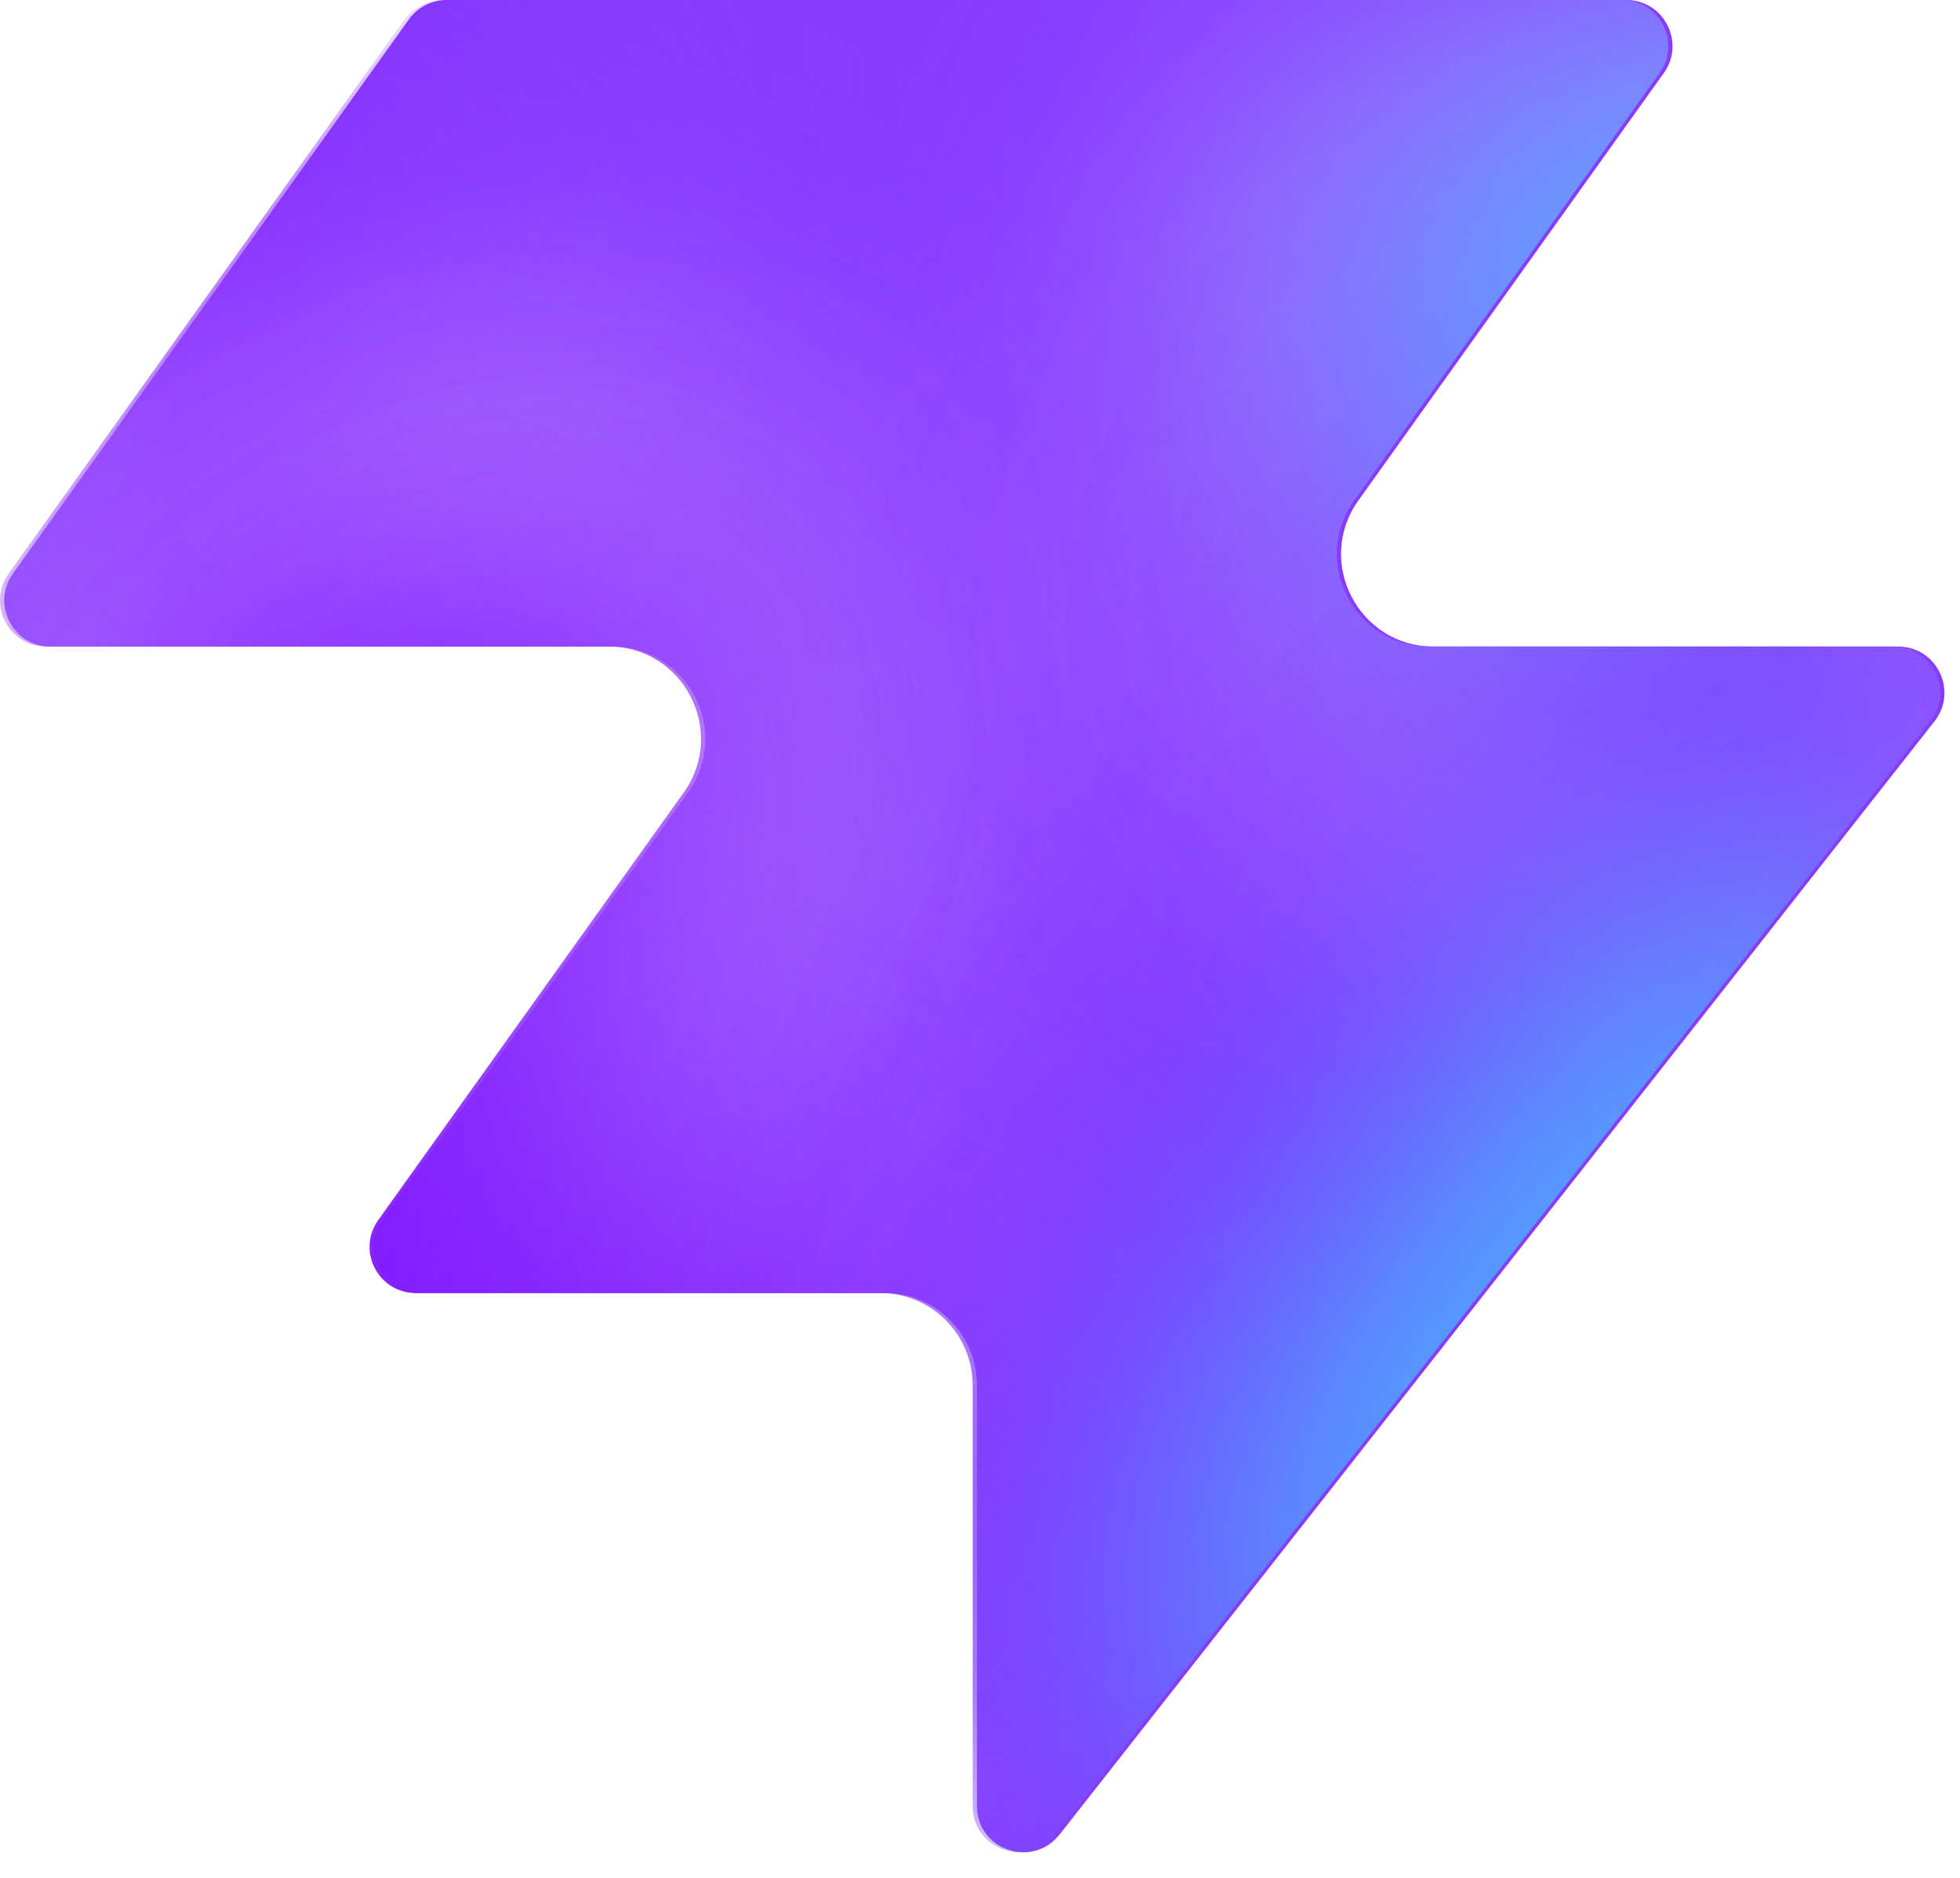
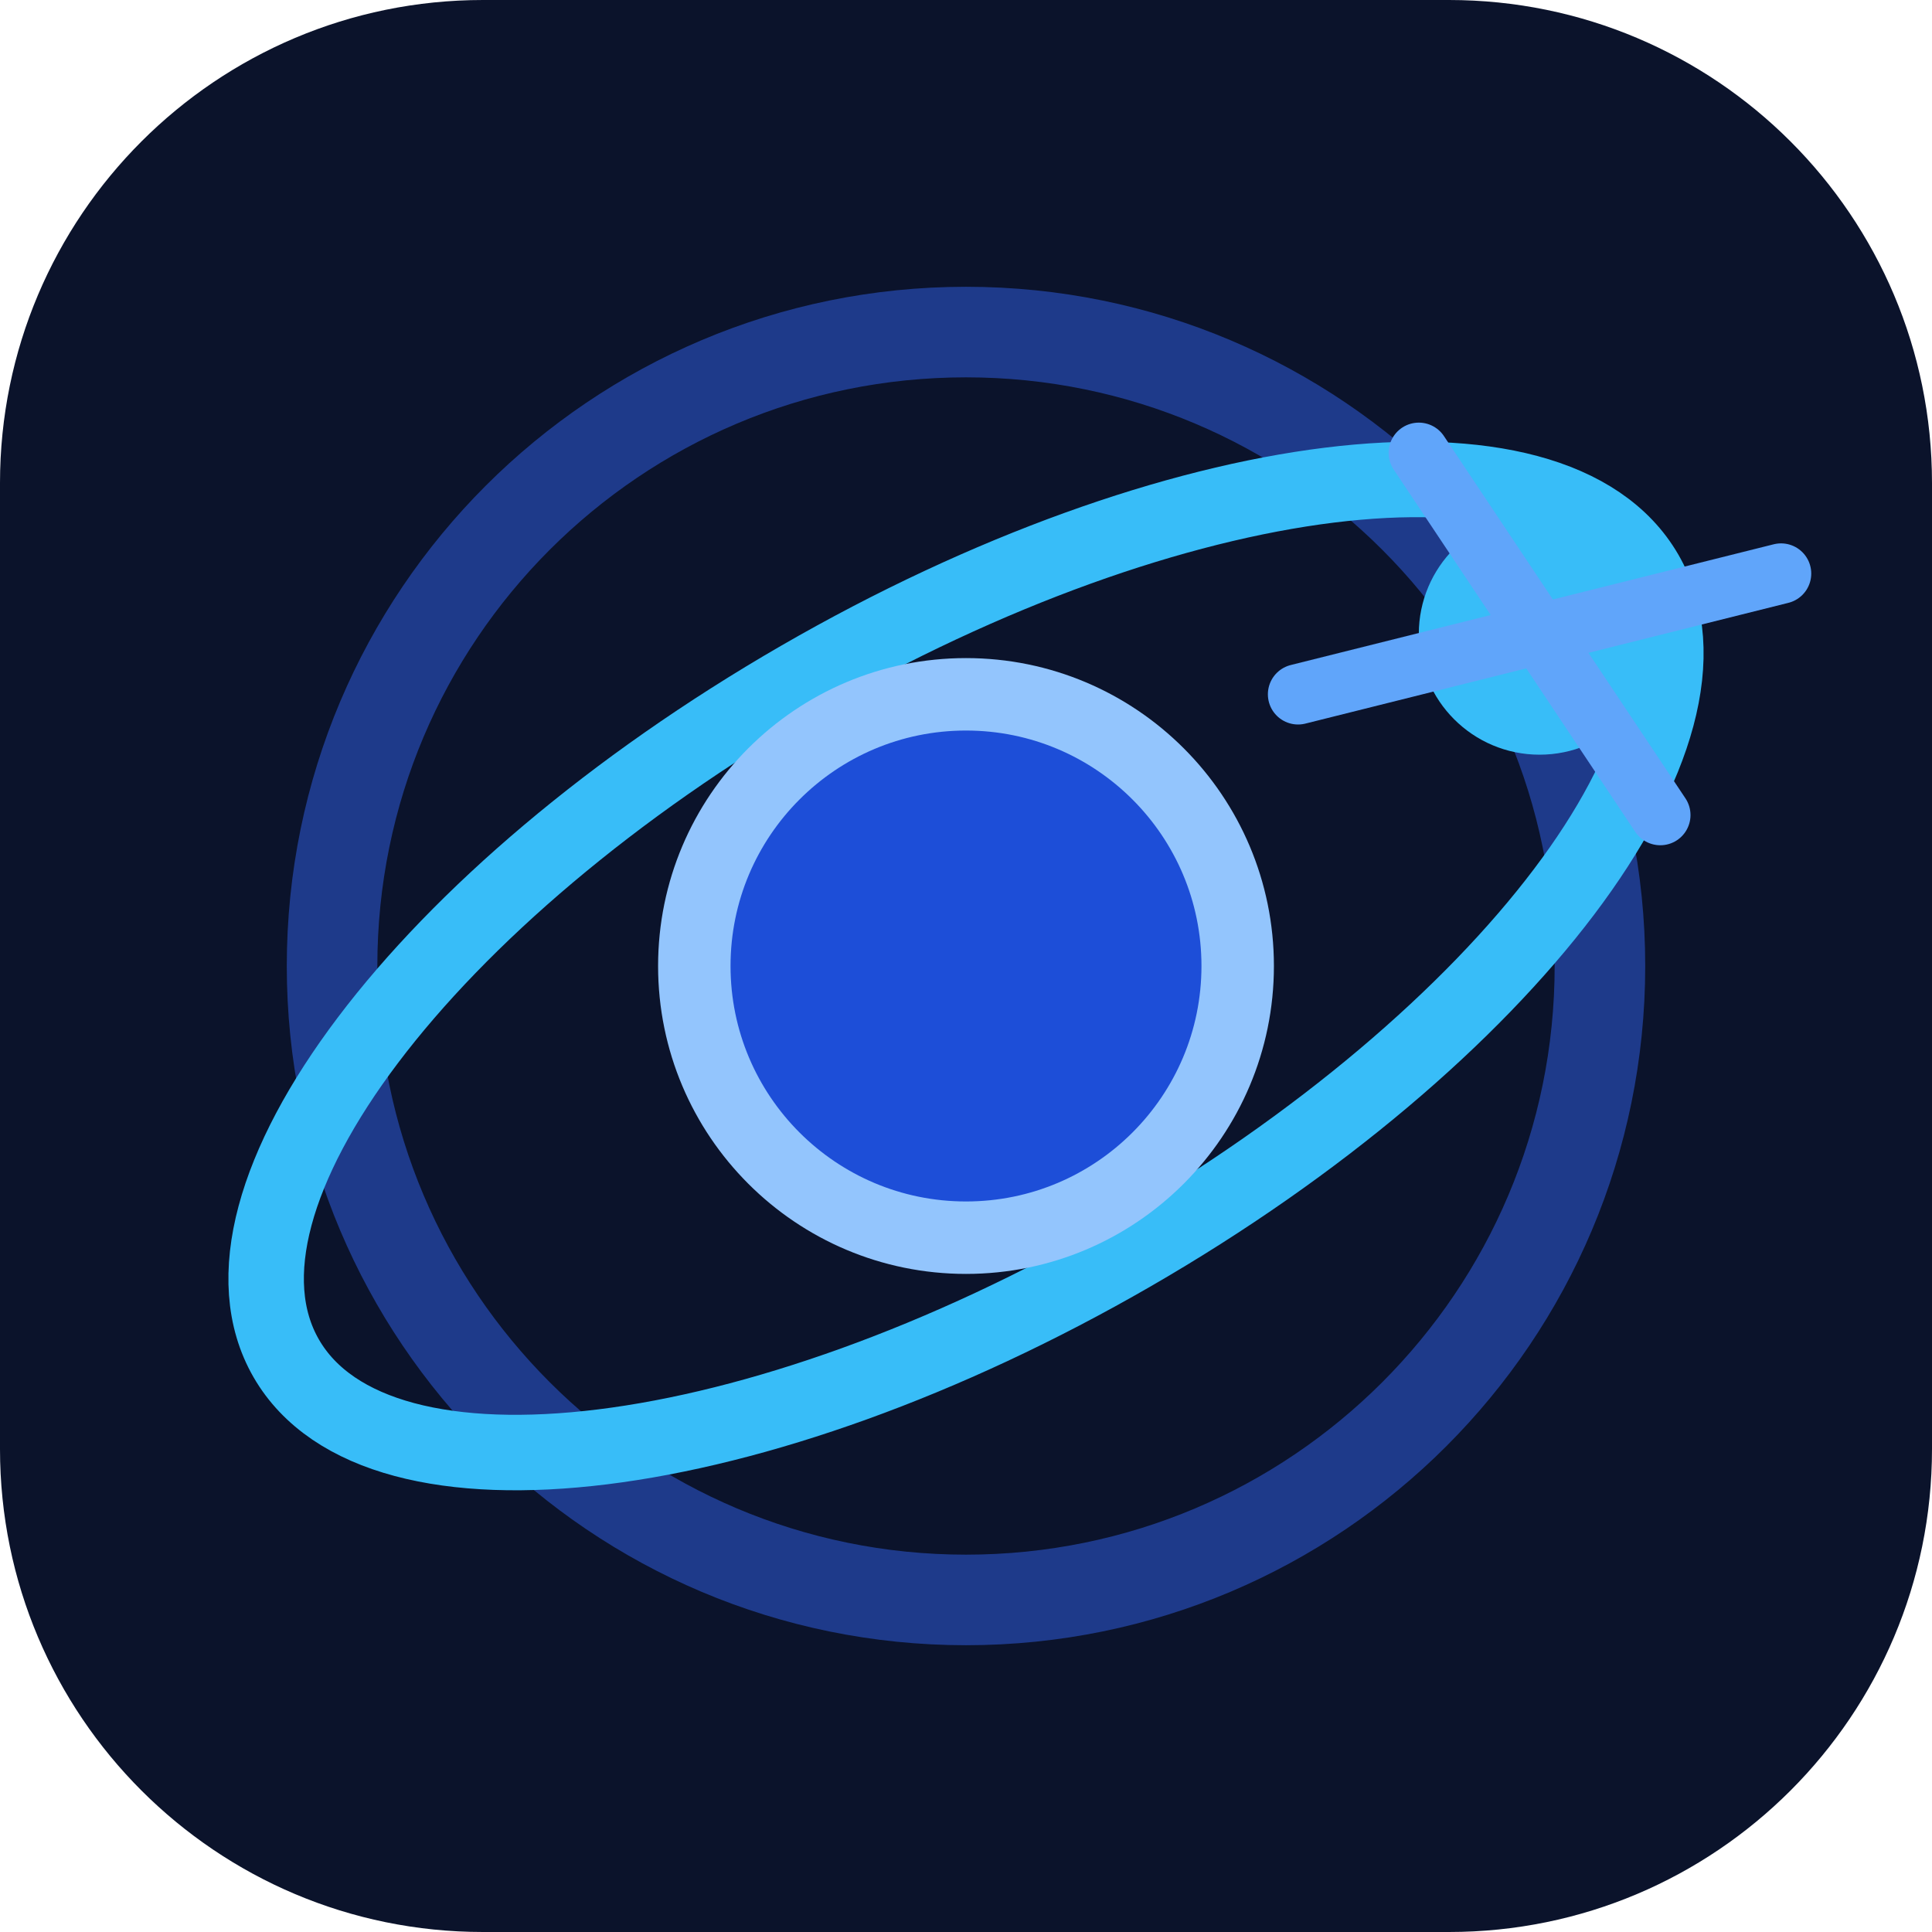
- <svg xmlns="http://www.w3.org/2000/svg" width="48" height="46" fill="none" viewBox="0 0 48 46">
-   <path fill="#863bff" d="M25.946 44.938c-.664.845-2.021.375-2.021-.698V33.937a2.26 2.26 0 0 0-2.262-2.262H10.287c-.92 0-1.456-1.04-.92-1.788l7.48-10.471c1.07-1.497 0-3.578-1.842-3.578H1.237c-.92 0-1.456-1.04-.92-1.788L10.013.474c.214-.297.556-.474.92-.474h28.894c.92 0 1.456 1.04.92 1.788l-7.48 10.471c-1.07 1.498 0 3.579 1.842 3.579h11.377c.943 0 1.473 1.088.89 1.83L25.947 44.94z" style="fill:#863bff;fill:color(display-p3 .525 .23 1);fill-opacity:1" />
-   <mask id="a" width="48" height="46" x="0" y="0" maskUnits="userSpaceOnUse" style="mask-type:alpha">
-     <path fill="#000" d="M25.842 44.938c-.664.844-2.021.375-2.021-.698V33.937a2.26 2.26 0 0 0-2.262-2.262H10.183c-.92 0-1.456-1.04-.92-1.788l7.48-10.471c1.07-1.498 0-3.579-1.842-3.579H1.133c-.92 0-1.456-1.04-.92-1.787L9.91.473c.214-.297.556-.474.92-.474h28.894c.92 0 1.456 1.04.92 1.788l-7.48 10.471c-1.07 1.498 0 3.578 1.842 3.578h11.377c.943 0 1.473 1.088.89 1.832L25.843 44.94z" style="fill:#000;fill-opacity:1" />
-   </mask>
-   <g mask="url(#a)">
-     <g filter="url(#b)">
-       <ellipse cx="5.508" cy="14.704" fill="#ede6ff" rx="5.508" ry="14.704" style="fill:#ede6ff;fill:color(display-p3 .927 .903 1);fill-opacity:1" transform="matrix(.00324 1 1 -.00324 -4.47 31.516)" />
-     </g>
-     <g filter="url(#c)">
-       <ellipse cx="10.399" cy="29.851" fill="#ede6ff" rx="10.399" ry="29.851" style="fill:#ede6ff;fill:color(display-p3 .927 .903 1);fill-opacity:1" transform="matrix(.00324 1 1 -.00324 -39.328 7.883)" />
-     </g>
-     <g filter="url(#d)">
-       <ellipse cx="5.508" cy="30.487" fill="#7e14ff" rx="5.508" ry="30.487" style="fill:#7e14ff;fill:color(display-p3 .492 .077 1);fill-opacity:1" transform="rotate(89.814 -25.913 -14.639)scale(1 -1)" />
-     </g>
-     <g filter="url(#e)">
-       <ellipse cx="5.508" cy="30.599" fill="#7e14ff" rx="5.508" ry="30.599" style="fill:#7e14ff;fill:color(display-p3 .492 .077 1);fill-opacity:1" transform="rotate(89.814 -32.644 -3.334)scale(1 -1)" />
-     </g>
-     <g filter="url(#f)">
-       <ellipse cx="5.508" cy="30.599" fill="#7e14ff" rx="5.508" ry="30.599" style="fill:#7e14ff;fill:color(display-p3 .492 .077 1);fill-opacity:1" transform="matrix(.00324 1 1 -.00324 -34.34 30.47)" />
-     </g>
-     <g filter="url(#g)">
-       <ellipse cx="14.072" cy="22.078" fill="#ede6ff" rx="14.072" ry="22.078" style="fill:#ede6ff;fill:color(display-p3 .927 .903 1);fill-opacity:1" transform="rotate(93.35 24.506 48.493)scale(-1 1)" />
-     </g>
-     <g filter="url(#h)">
-       <ellipse cx="3.47" cy="21.501" fill="#7e14ff" rx="3.47" ry="21.501" style="fill:#7e14ff;fill:color(display-p3 .492 .077 1);fill-opacity:1" transform="rotate(89.009 28.708 47.59)scale(-1 1)" />
-     </g>
-     <g filter="url(#i)">
-       <ellipse cx="3.47" cy="21.501" fill="#7e14ff" rx="3.47" ry="21.501" style="fill:#7e14ff;fill:color(display-p3 .492 .077 1);fill-opacity:1" transform="rotate(89.009 28.708 47.59)scale(-1 1)" />
-     </g>
-     <g filter="url(#j)">
-       <ellipse cx=".387" cy="8.972" fill="#7e14ff" rx="4.407" ry="29.108" style="fill:#7e14ff;fill:color(display-p3 .492 .077 1);fill-opacity:1" transform="rotate(39.51 .387 8.972)" />
-     </g>
-     <g filter="url(#k)">
-       <ellipse cx="47.523" cy="-6.092" fill="#7e14ff" rx="4.407" ry="29.108" style="fill:#7e14ff;fill:color(display-p3 .492 .077 1);fill-opacity:1" transform="rotate(37.892 47.523 -6.092)" />
-     </g>
-     <g filter="url(#l)">
-       <ellipse cx="41.412" cy="6.333" fill="#47bfff" rx="5.971" ry="9.665" style="fill:#47bfff;fill:color(display-p3 .28 .748 1);fill-opacity:1" transform="rotate(37.892 41.412 6.333)" />
-     </g>
-     <g filter="url(#m)">
-       <ellipse cx="-1.879" cy="38.332" fill="#7e14ff" rx="4.407" ry="29.108" style="fill:#7e14ff;fill:color(display-p3 .492 .077 1);fill-opacity:1" transform="rotate(37.892 -1.88 38.332)" />
-     </g>
-     <g filter="url(#n)">
-       <ellipse cx="-1.879" cy="38.332" fill="#7e14ff" rx="4.407" ry="29.108" style="fill:#7e14ff;fill:color(display-p3 .492 .077 1);fill-opacity:1" transform="rotate(37.892 -1.88 38.332)" />
-     </g>
-     <g filter="url(#o)">
-       <ellipse cx="35.651" cy="29.907" fill="#7e14ff" rx="4.407" ry="29.108" style="fill:#7e14ff;fill:color(display-p3 .492 .077 1);fill-opacity:1" transform="rotate(37.892 35.651 29.907)" />
-     </g>
-     <g filter="url(#p)">
-       <ellipse cx="38.418" cy="32.4" fill="#47bfff" rx="5.971" ry="15.297" style="fill:#47bfff;fill:color(display-p3 .28 .748 1);fill-opacity:1" transform="rotate(37.892 38.418 32.4)" />
-     </g>
-   </g>
-   <defs>
-     <filter id="b" width="60.045" height="41.654" x="-19.77" y="16.149" color-interpolation-filters="sRGB" filterUnits="userSpaceOnUse">
-       <feFlood flood-opacity="0" result="BackgroundImageFix" />
-       <feBlend in="SourceGraphic" in2="BackgroundImageFix" result="shape" />
-       <feGaussianBlur result="effect1_foregroundBlur_2002_17158" stdDeviation="7.659" />
-     </filter>
-     <filter id="c" width="90.34" height="51.437" x="-54.613" y="-7.533" color-interpolation-filters="sRGB" filterUnits="userSpaceOnUse">
-       <feFlood flood-opacity="0" result="BackgroundImageFix" />
-       <feBlend in="SourceGraphic" in2="BackgroundImageFix" result="shape" />
-       <feGaussianBlur result="effect1_foregroundBlur_2002_17158" stdDeviation="7.659" />
-     </filter>
-     <filter id="d" width="79.355" height="29.4" x="-49.64" y="2.03" color-interpolation-filters="sRGB" filterUnits="userSpaceOnUse">
-       <feFlood flood-opacity="0" result="BackgroundImageFix" />
-       <feBlend in="SourceGraphic" in2="BackgroundImageFix" result="shape" />
-       <feGaussianBlur result="effect1_foregroundBlur_2002_17158" stdDeviation="4.596" />
-     </filter>
-     <filter id="e" width="79.579" height="29.4" x="-45.045" y="20.029" color-interpolation-filters="sRGB" filterUnits="userSpaceOnUse">
-       <feFlood flood-opacity="0" result="BackgroundImageFix" />
-       <feBlend in="SourceGraphic" in2="BackgroundImageFix" result="shape" />
-       <feGaussianBlur result="effect1_foregroundBlur_2002_17158" stdDeviation="4.596" />
-     </filter>
-     <filter id="f" width="79.579" height="29.4" x="-43.513" y="21.178" color-interpolation-filters="sRGB" filterUnits="userSpaceOnUse">
-       <feFlood flood-opacity="0" result="BackgroundImageFix" />
-       <feBlend in="SourceGraphic" in2="BackgroundImageFix" result="shape" />
-       <feGaussianBlur result="effect1_foregroundBlur_2002_17158" stdDeviation="4.596" />
-     </filter>
-     <filter id="g" width="74.749" height="58.852" x="15.756" y="-17.901" color-interpolation-filters="sRGB" filterUnits="userSpaceOnUse">
-       <feFlood flood-opacity="0" result="BackgroundImageFix" />
-       <feBlend in="SourceGraphic" in2="BackgroundImageFix" result="shape" />
-       <feGaussianBlur result="effect1_foregroundBlur_2002_17158" stdDeviation="7.659" />
-     </filter>
-     <filter id="h" width="61.377" height="25.362" x="23.548" y="2.284" color-interpolation-filters="sRGB" filterUnits="userSpaceOnUse">
-       <feFlood flood-opacity="0" result="BackgroundImageFix" />
-       <feBlend in="SourceGraphic" in2="BackgroundImageFix" result="shape" />
-       <feGaussianBlur result="effect1_foregroundBlur_2002_17158" stdDeviation="4.596" />
-     </filter>
-     <filter id="i" width="61.377" height="25.362" x="23.548" y="2.284" color-interpolation-filters="sRGB" filterUnits="userSpaceOnUse">
-       <feFlood flood-opacity="0" result="BackgroundImageFix" />
-       <feBlend in="SourceGraphic" in2="BackgroundImageFix" result="shape" />
-       <feGaussianBlur result="effect1_foregroundBlur_2002_17158" stdDeviation="4.596" />
-     </filter>
-     <filter id="j" width="56.045" height="63.649" x="-27.636" y="-22.853" color-interpolation-filters="sRGB" filterUnits="userSpaceOnUse">
-       <feFlood flood-opacity="0" result="BackgroundImageFix" />
-       <feBlend in="SourceGraphic" in2="BackgroundImageFix" result="shape" />
-       <feGaussianBlur result="effect1_foregroundBlur_2002_17158" stdDeviation="4.596" />
-     </filter>
-     <filter id="k" width="54.814" height="64.646" x="20.116" y="-38.415" color-interpolation-filters="sRGB" filterUnits="userSpaceOnUse">
-       <feFlood flood-opacity="0" result="BackgroundImageFix" />
-       <feBlend in="SourceGraphic" in2="BackgroundImageFix" result="shape" />
-       <feGaussianBlur result="effect1_foregroundBlur_2002_17158" stdDeviation="4.596" />
-     </filter>
-     <filter id="l" width="33.541" height="35.313" x="24.641" y="-11.323" color-interpolation-filters="sRGB" filterUnits="userSpaceOnUse">
-       <feFlood flood-opacity="0" result="BackgroundImageFix" />
-       <feBlend in="SourceGraphic" in2="BackgroundImageFix" result="shape" />
-       <feGaussianBlur result="effect1_foregroundBlur_2002_17158" stdDeviation="4.596" />
-     </filter>
-     <filter id="m" width="54.814" height="64.646" x="-29.286" y="6.009" color-interpolation-filters="sRGB" filterUnits="userSpaceOnUse">
-       <feFlood flood-opacity="0" result="BackgroundImageFix" />
-       <feBlend in="SourceGraphic" in2="BackgroundImageFix" result="shape" />
-       <feGaussianBlur result="effect1_foregroundBlur_2002_17158" stdDeviation="4.596" />
-     </filter>
-     <filter id="n" width="54.814" height="64.646" x="-29.286" y="6.009" color-interpolation-filters="sRGB" filterUnits="userSpaceOnUse">
-       <feFlood flood-opacity="0" result="BackgroundImageFix" />
-       <feBlend in="SourceGraphic" in2="BackgroundImageFix" result="shape" />
-       <feGaussianBlur result="effect1_foregroundBlur_2002_17158" stdDeviation="4.596" />
-     </filter>
-     <filter id="o" width="54.814" height="64.646" x="8.244" y="-2.416" color-interpolation-filters="sRGB" filterUnits="userSpaceOnUse">
-       <feFlood flood-opacity="0" result="BackgroundImageFix" />
-       <feBlend in="SourceGraphic" in2="BackgroundImageFix" result="shape" />
-       <feGaussianBlur result="effect1_foregroundBlur_2002_17158" stdDeviation="4.596" />
-     </filter>
-     <filter id="p" width="39.409" height="43.623" x="18.713" y="10.588" color-interpolation-filters="sRGB" filterUnits="userSpaceOnUse">
-       <feFlood flood-opacity="0" result="BackgroundImageFix" />
-       <feBlend in="SourceGraphic" in2="BackgroundImageFix" result="shape" />
-       <feGaussianBlur result="effect1_foregroundBlur_2002_17158" stdDeviation="4.596" />
-     </filter>
-   </defs>
+ <svg xmlns="http://www.w3.org/2000/svg" viewBox="0 0 32 32" fill="none">
+   <rect width="32" height="32" rx="8" fill="#0B132B" />
+   <circle cx="16" cy="16" r="10.5" stroke="#1E3A8A" stroke-width="1.5" />
+   <ellipse cx="16" cy="16" rx="13" ry="5.5" stroke="#38BDF8" stroke-width="1.25" transform="rotate(-30 16 16)" />
+   <circle cx="16" cy="16" r="4.5" fill="#1D4ED8" stroke="#93C5FD" stroke-width="1.2" />
+   <circle cx="25.5" cy="10.5" r="2" fill="#38BDF8" />
+   <path d="M23.5 7.5L27.5 13.5M21.5 11.5L29.5 9.5" stroke="#60A5FA" stroke-width="1" stroke-linecap="round" />
</svg>
